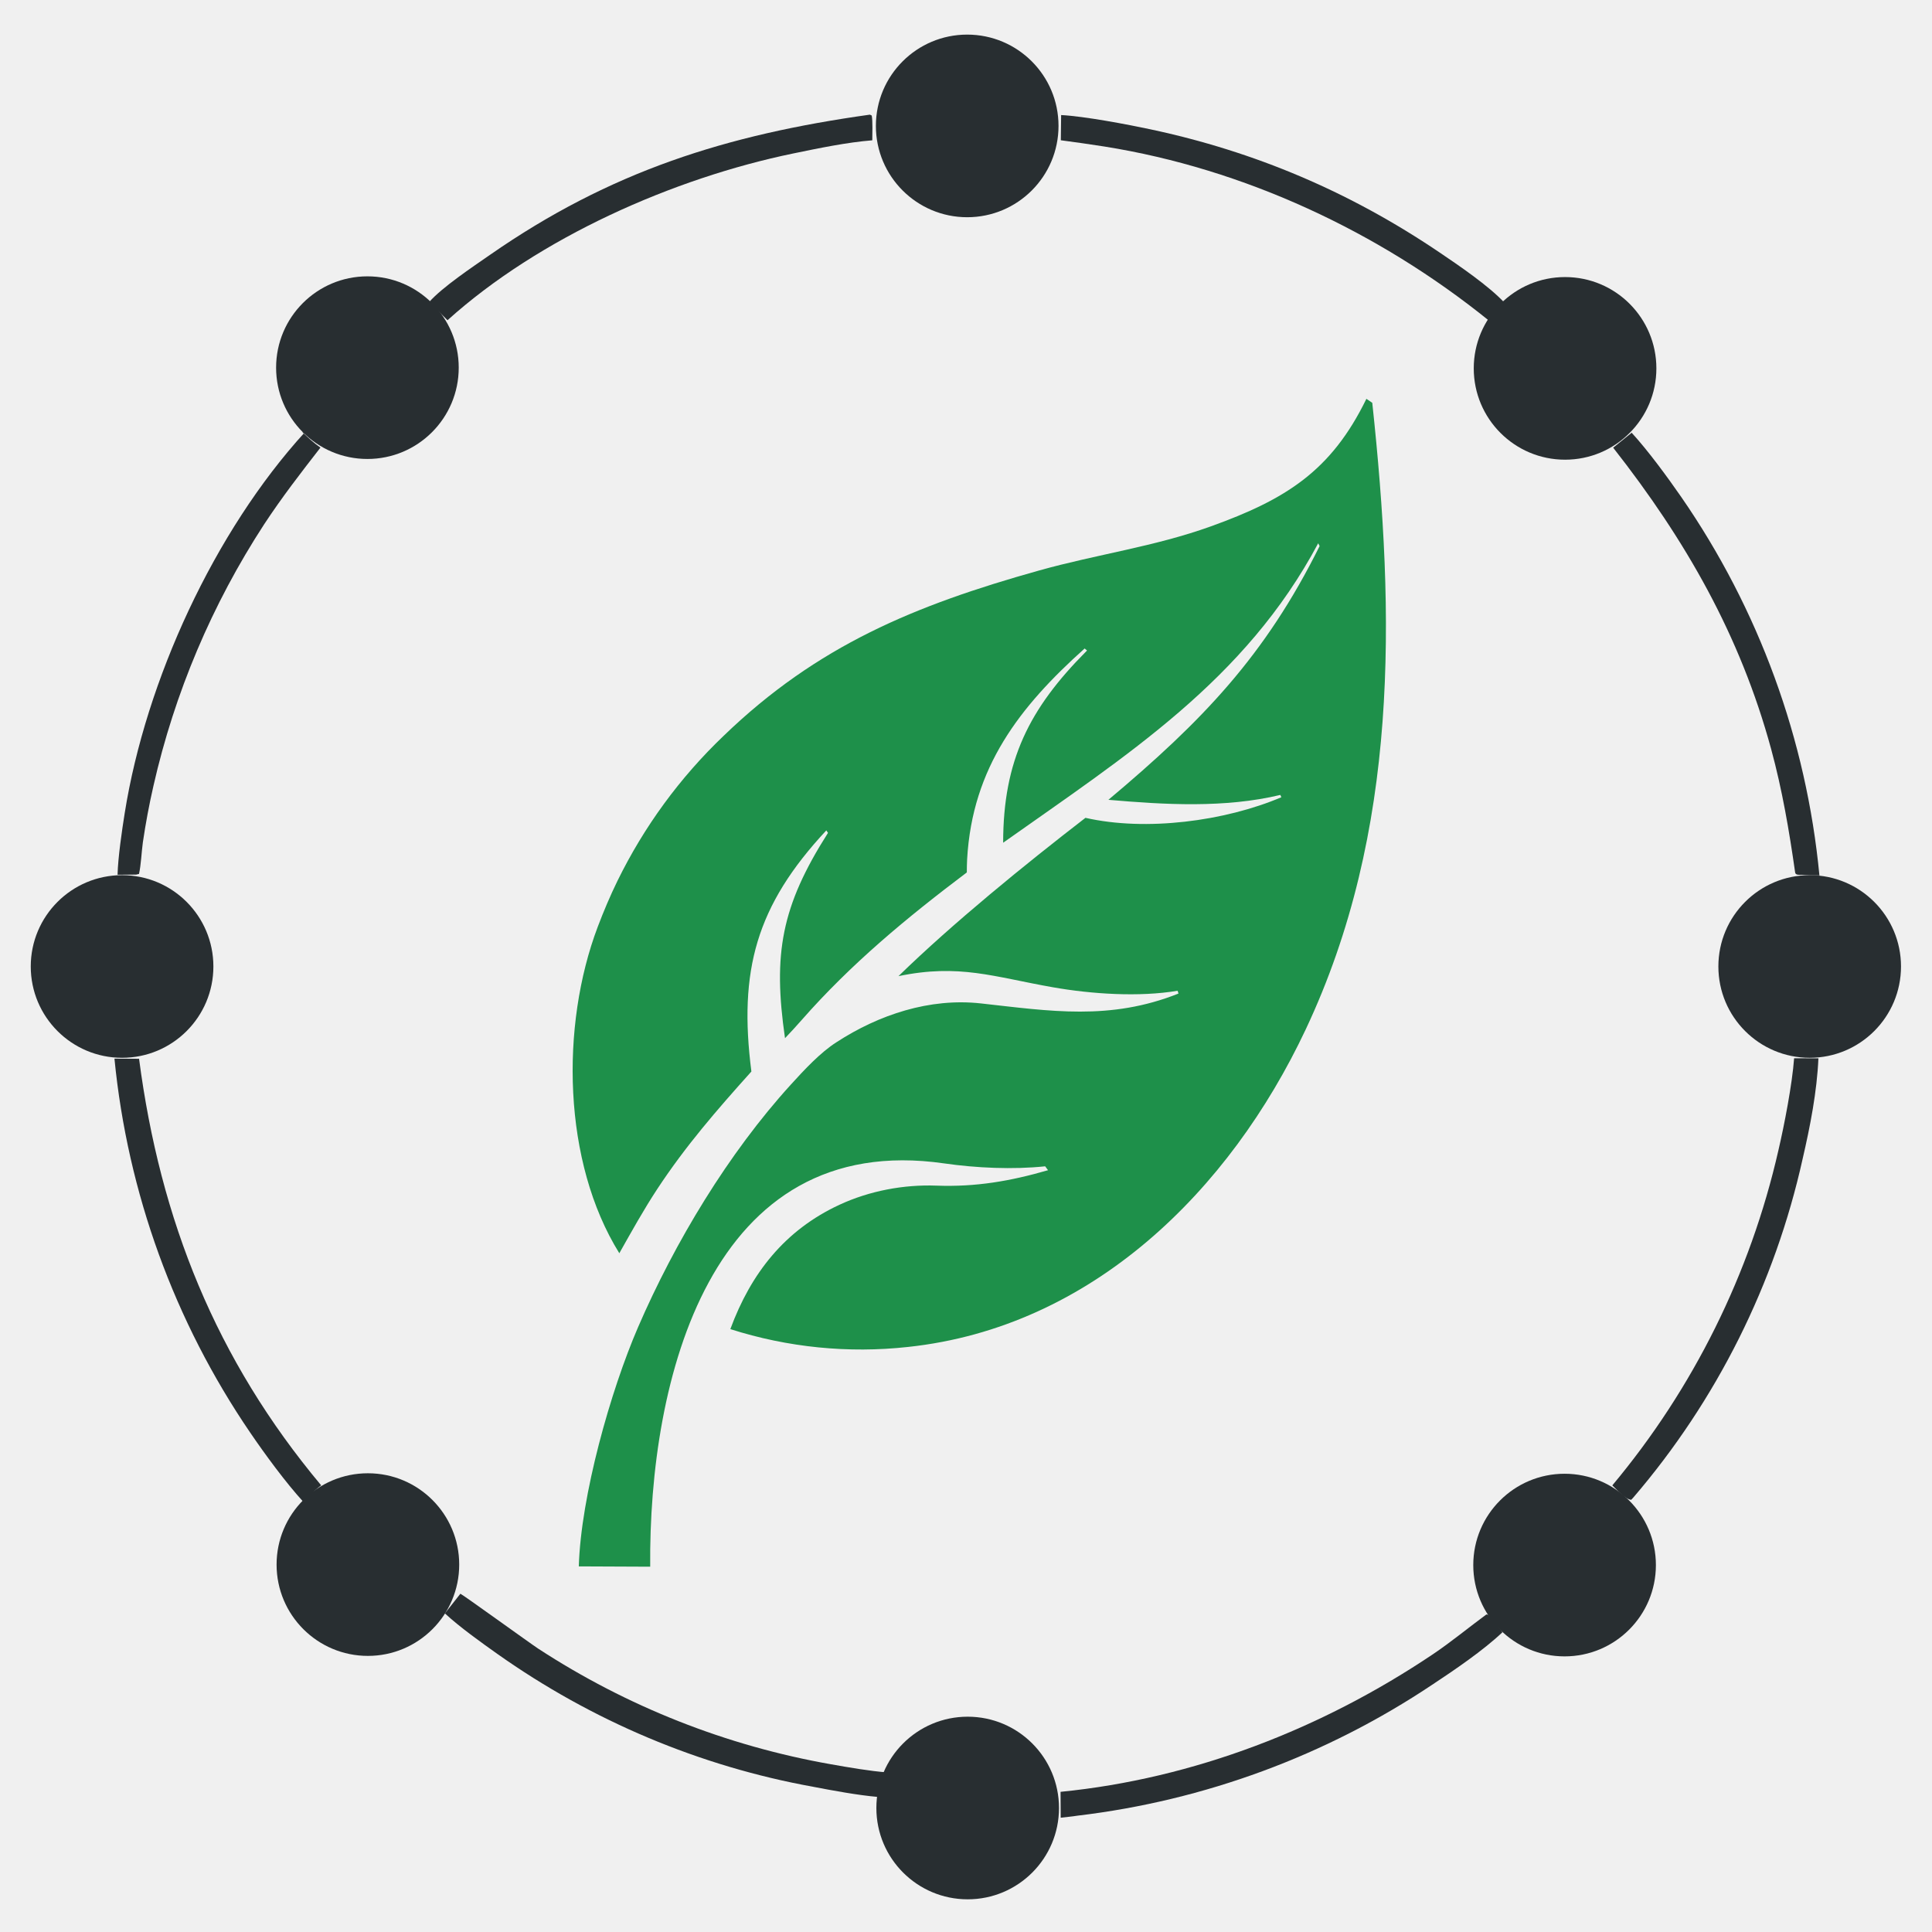
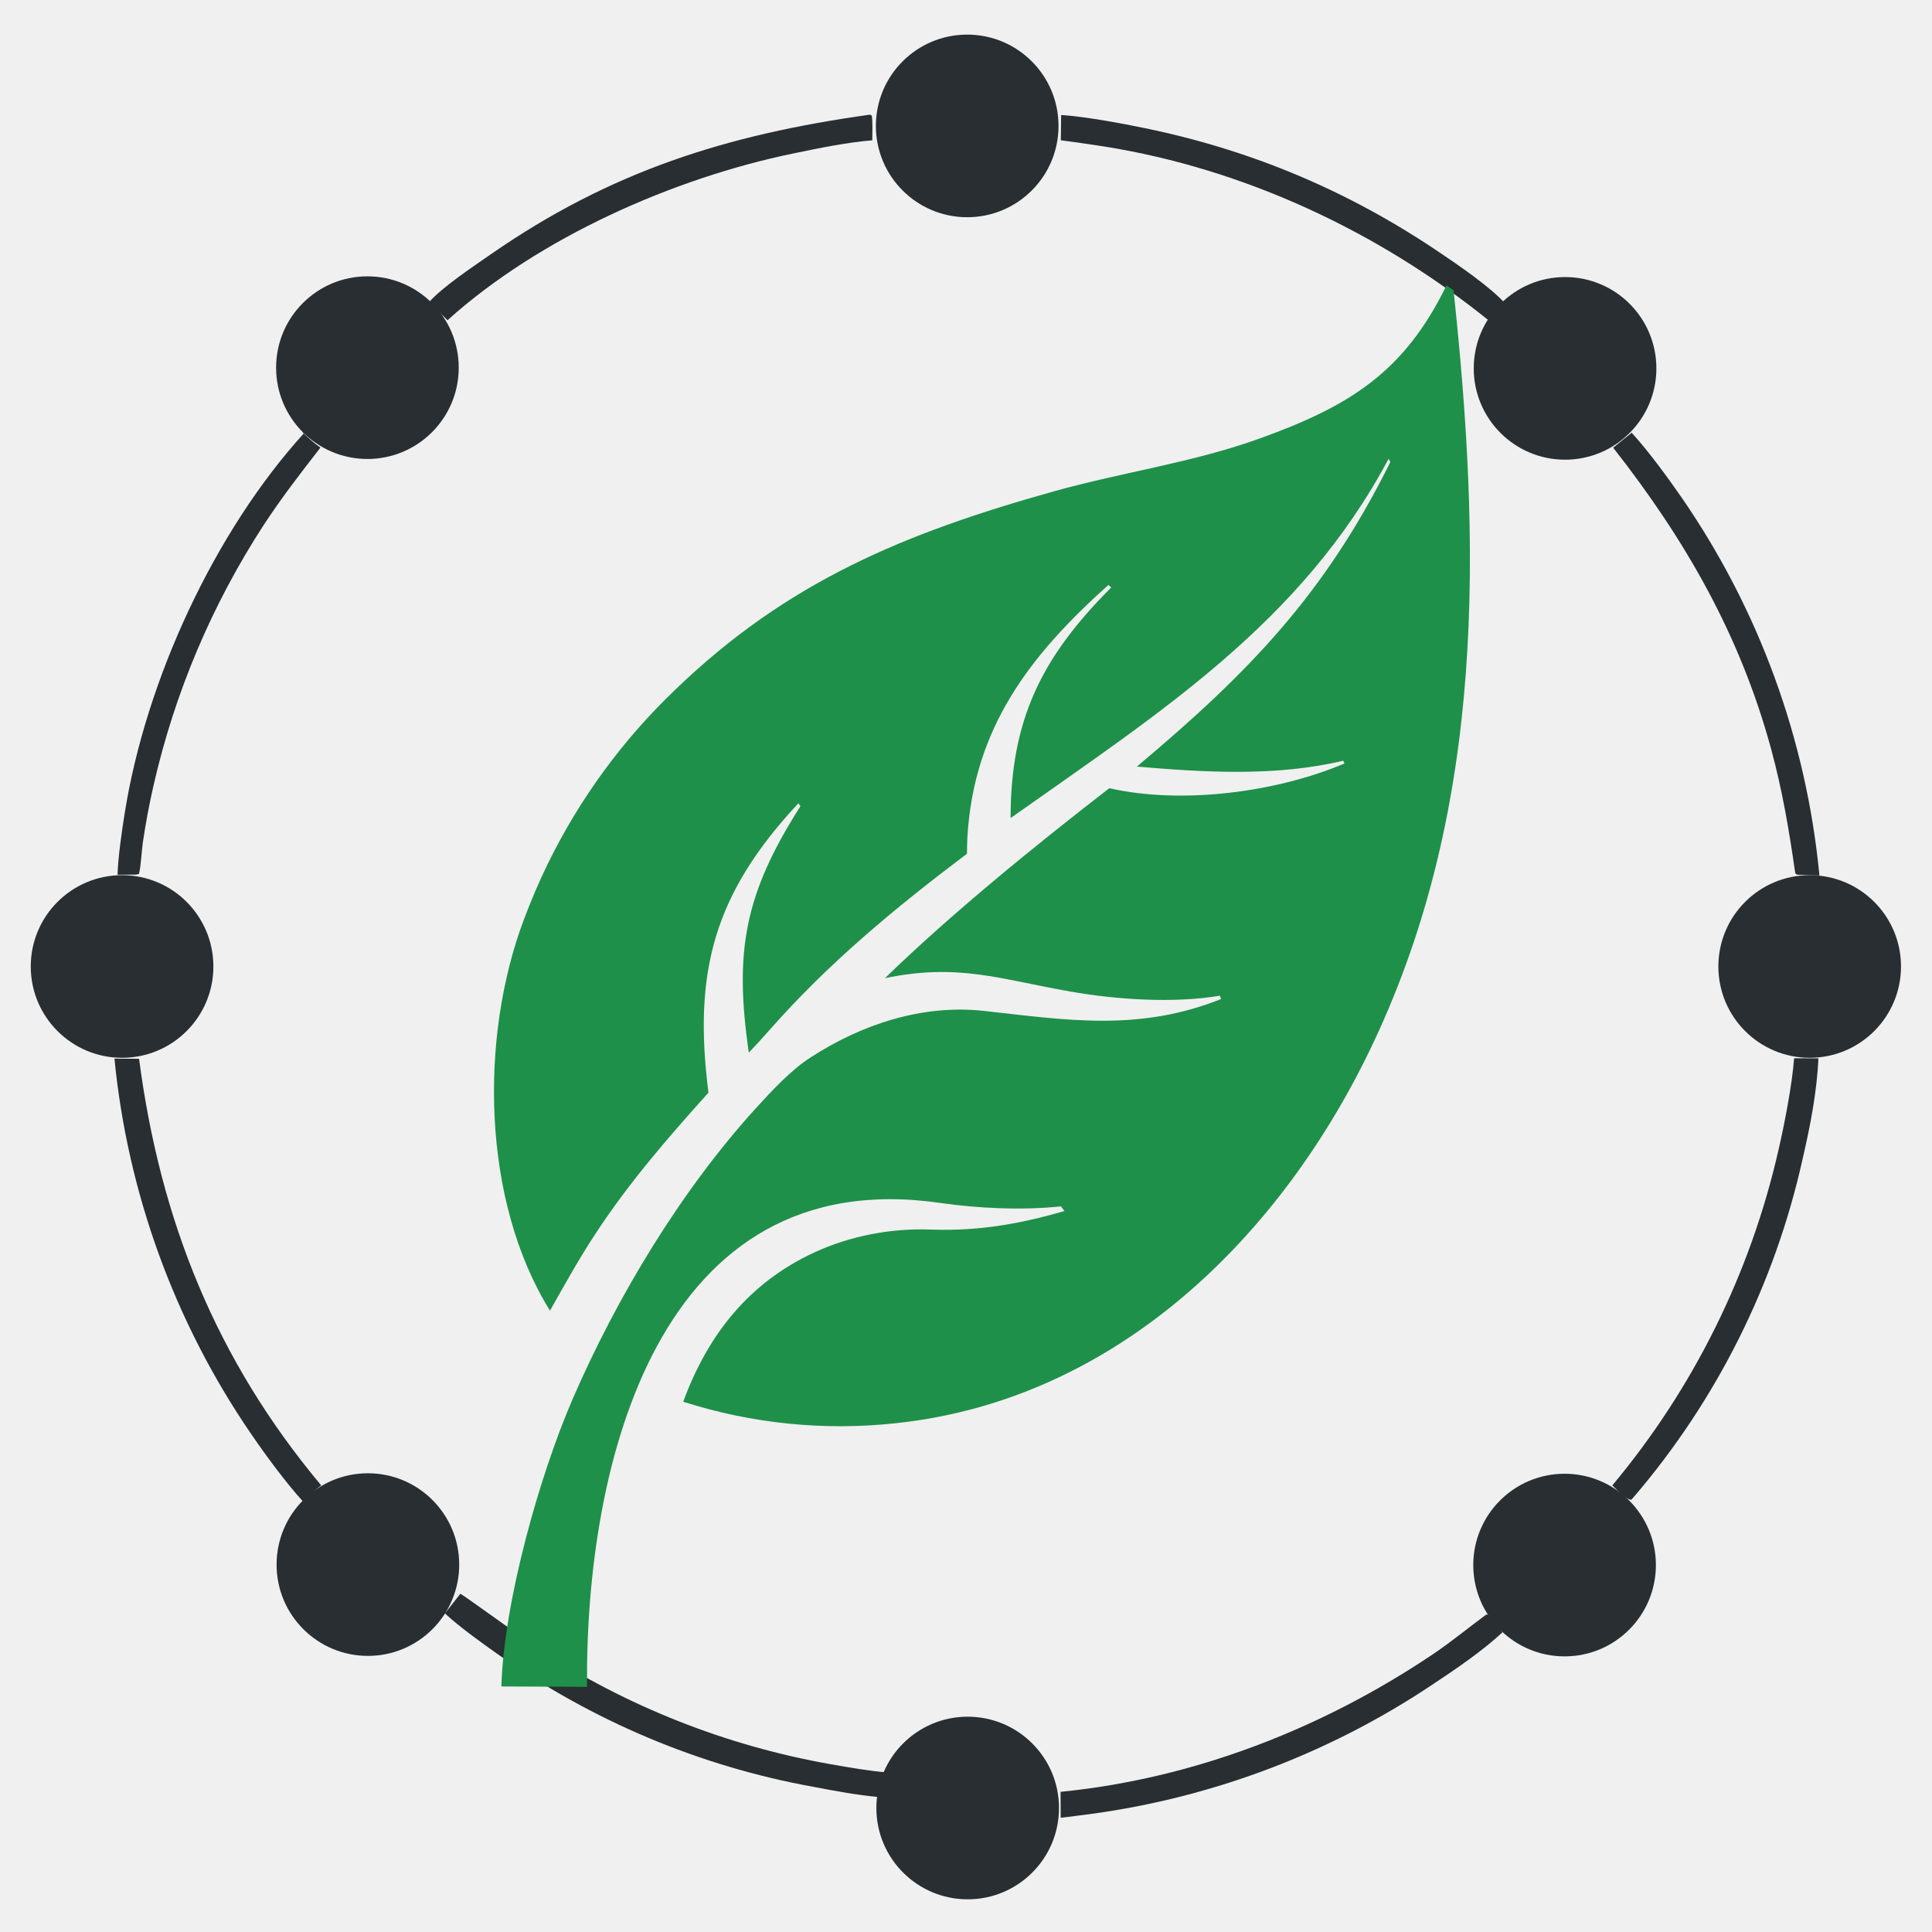
<svg xmlns="http://www.w3.org/2000/svg" viewBox="110 110 804 804">
  <style>
    .ring { fill: #282E31; }
    @media (prefers-color-scheme: dark) {
      .ring { fill: #FFFFFF; }
    }
  </style>
  <g class="ring">
    <circle cx="512.5" cy="162.4" r="38" />
    <circle cx="863.1" cy="512.2" r="38" />
    <circle cx="160.8" cy="512.2" r="38" />
    <circle cx="512.7" cy="862.4" r="38" />
    <circle cx="761.3" cy="263.3" r="38" />
    <circle cx="263.1" cy="761.1" r="38" />
    <circle cx="262.9" cy="263" r="38" />
    <circle cx="761.1" cy="761.3" r="38" />
    <path d="M295.28 781.24l6.31-8.01c.85.26 29.18 20.76 32.37 22.84 36.95 24.11 78.4 40.48 121.85 48.13 7.28 1.29 16.19 2.85 23.52 3.39.07 3.07.58 7.05-.42 9.7-1.55 1.07-1.32.67-3.74.49-8.24-.72-18.53-2.63-26.66-4.19C401.12 845.03 356.27 826.07 316.97 798.27c-6.9-4.88-15.56-11.09-21.75-16.78l.06-.25Z" />
    <path d="M472.01 157.71l.76.37c.44 2.16.25 7.82.23 10.31-10.55.84-22.36 3.3-32.78 5.45-50.02 10.32-105.85 35.03-143.99 69.42l-3.37-3.36-4.32-4.14c5.48-6.26 18.26-14.76 25.32-19.67 50.11-34.85 98.47-50.03 158.15-58.38Z" />
    <path d="M551.59 157.88c9.77.51 27.54 3.89 37.08 5.92 43.72 9.3 83.19 26.13 120.21 51.13 8.04 5.43 20.57 13.94 27.13 20.97l-3.03 3.42c-1.07 1.33-2.37 2.69-3.53 3.97C683.77 206.43 627.79 180.26 569.67 170.99c-6.04-.97-12.14-1.79-18.21-2.62l.13-10.49Z" />
    <path d="M235.87 289.86c2.83 2.72 4.33 4.15 7.48 6.41-8.26 10.64-15.97 20.58-23.44 31.94-21.66 33.26-37.26 70.1-46.05 108.81-1.78 7.78-3.25 15.63-4.41 23.53-.57 4.14-.74 9.22-1.6 13.13l-1.22.29-7.71.04c.2-7.31 1.83-18.44 2.99-25.7 8.79-55.15 37.29-117.15 74.97-158.45Z" />
    <path d="M728.53 781.87l.69.06c1.46 1.03 4.78 5.68 6.03 7.33-8.01 7.59-20.09 15.8-29.27 21.86-44.22 29.53-94.79 48.19-147.59 54.47-2.13.35-4.79.59-6.98.85l-.06-10.77c55.48-5.49 108.95-26.33 155.06-57.33 7.46-5.02 14.81-11.09 22.12-16.47Z" />
    <path d="M856.63 550.39l10.1.04c-.6 13.84-3.44 28.34-6.56 41.8-11.55 52.06-35.75 100.47-70.45 140.95l-.88.95c-2.27-.05-6.07-4.27-7.9-6l.05-.02c33.69-40.3 57.39-88.07 69.08-139.35 2.48-10.6 5.76-27.6 6.55-38.37Z" />
    <path d="M157.63 550.55l10.24.06c8.78 67.1 32 125.19 75.78 177.5-1.17.87-2.11 1.74-3.21 2.69l-4.22 4.18c-7.31-7.99-15.97-19.8-22.05-28.73-31.62-46.33-51.06-99.88-56.54-155.7Z" />
    <path d="M788.94 290c6.94 7.56 14.86 18.4 20.68 26.78 32.32 46.73 52.13 100.97 57.53 157.53-2.36-.02-4.9-.17-7.28-.25-1.05 0-2.64.18-2.82-.95-2.47-17.38-5.38-34.47-10-51.42-12.9-47.37-35.62-87.02-65.73-125.38l7.61-6.16-.01-.15Z" />
  </g>
-   <path fill="#1E904A" d="M678.62 275.97c.81.56 1.63 1.11 2.45 1.66 9.48 88.55 11.17 178.29-27.72 260.81-31.59 67.04-88.94 123.9-165.47 132.09-24.9 2.74-50.09.2-73.95-7.42 8.55-23.19 22.66-41.21 45.44-51.76 12.45-5.77 26.67-8.46 40.35-7.95 16.4.6 30.72-1.87 46.42-6.42l-1.2-1.62c-13.36 1.41-28.69.71-42.01-1.21-97.5-14.04-123.03 90.09-122.35 167.83l-29.71-.13c.85-29.28 13.19-73.01 24.67-99.57 15.27-35.3 37.6-72.41 63.59-100.95 5.47-6.01 12.26-13.36 19-17.63 17.58-11.43 38.77-18.49 60.07-16.13 28.85 3.2 53.72 7.26 82.22-4.1l-.35-1.17c-16.02 2.7-35.84 1.38-51.93-1.45-24.63-4.33-38.91-9.89-64.24-4.63 22.68-22.1 52.55-46.38 77.81-65.88 25.17 5.73 58 1.42 81.53-8.57l-.43-.96c-23.1 5.53-48.1 4.07-71.55 2.03 39.15-32.86 65.18-59.89 87.9-105.6l-.6-1.15c-30.36 57.05-79.75 88.24-131.1 124.61.01-34.13 10.8-55.75 34.54-79.61l.37-.37-1-.85c-27.05 24.23-46.75 49.48-48.9 87.7-.09 1.83-.13 3.66-.13 5.49-24.96 18.83-48.12 37.95-68.79 61.49-2.16 2.46-4.61 5.14-6.87 7.49-5.08-35.09-1.56-54.88 17.89-85.44l-.7-1.03c-29.24 31.37-36.55 58.36-31.18 100.34-14.31 15.95-27.31 30.88-39.16 48.89-5.67 8.61-10.73 17.75-15.8 26.73-23.59-37.95-24.57-94.58-9-135.78 2.42-6.4 5.21-13.01 8.22-19.16 11.05-22.57 25.99-43 44.17-60.36 39.04-37.67 79.67-54.35 131.29-68.82 24.07-6.74 47.97-9.9 71.45-18.35 31.13-11.21 50.09-22.97 64.75-53.06Z" />
+   <path fill="#1E904A" transform="translate(512,512) scale(1.2) translate(-512,-512)" d="M678.62 275.97c.81.56 1.63 1.11 2.45 1.66 9.48 88.55 11.17 178.29-27.72 260.81-31.59 67.04-88.94 123.9-165.47 132.09-24.9 2.74-50.09.2-73.95-7.42 8.55-23.19 22.66-41.21 45.44-51.76 12.45-5.77 26.67-8.46 40.35-7.95 16.4.6 30.72-1.87 46.42-6.42l-1.2-1.62c-13.36 1.41-28.69.71-42.01-1.21-97.5-14.04-123.03 90.09-122.35 167.83l-29.71-.13c.85-29.28 13.19-73.01 24.67-99.57 15.27-35.3 37.6-72.41 63.59-100.95 5.47-6.01 12.26-13.36 19-17.63 17.58-11.43 38.77-18.49 60.07-16.13 28.85 3.2 53.72 7.26 82.22-4.1l-.35-1.17c-16.02 2.7-35.84 1.38-51.93-1.45-24.63-4.33-38.91-9.89-64.24-4.63 22.68-22.1 52.55-46.38 77.81-65.88 25.17 5.73 58 1.42 81.53-8.57l-.43-.96c-23.1 5.53-48.1 4.07-71.55 2.03 39.15-32.86 65.18-59.89 87.9-105.6l-.6-1.15c-30.36 57.05-79.75 88.24-131.1 124.61.01-34.13 10.8-55.75 34.54-79.61l.37-.37-1-.85c-27.05 24.23-46.75 49.48-48.9 87.7-.09 1.83-.13 3.66-.13 5.49-24.96 18.83-48.12 37.95-68.79 61.49-2.16 2.46-4.61 5.14-6.87 7.49-5.08-35.09-1.56-54.88 17.89-85.44l-.7-1.03c-29.24 31.37-36.55 58.36-31.18 100.34-14.31 15.95-27.31 30.88-39.16 48.89-5.67 8.61-10.73 17.75-15.8 26.73-23.59-37.95-24.57-94.58-9-135.78 2.42-6.4 5.21-13.01 8.22-19.16 11.05-22.57 25.99-43 44.17-60.36 39.04-37.67 79.67-54.35 131.29-68.82 24.07-6.74 47.97-9.9 71.45-18.35 31.13-11.21 50.09-22.97 64.75-53.06Z" />
</svg>
